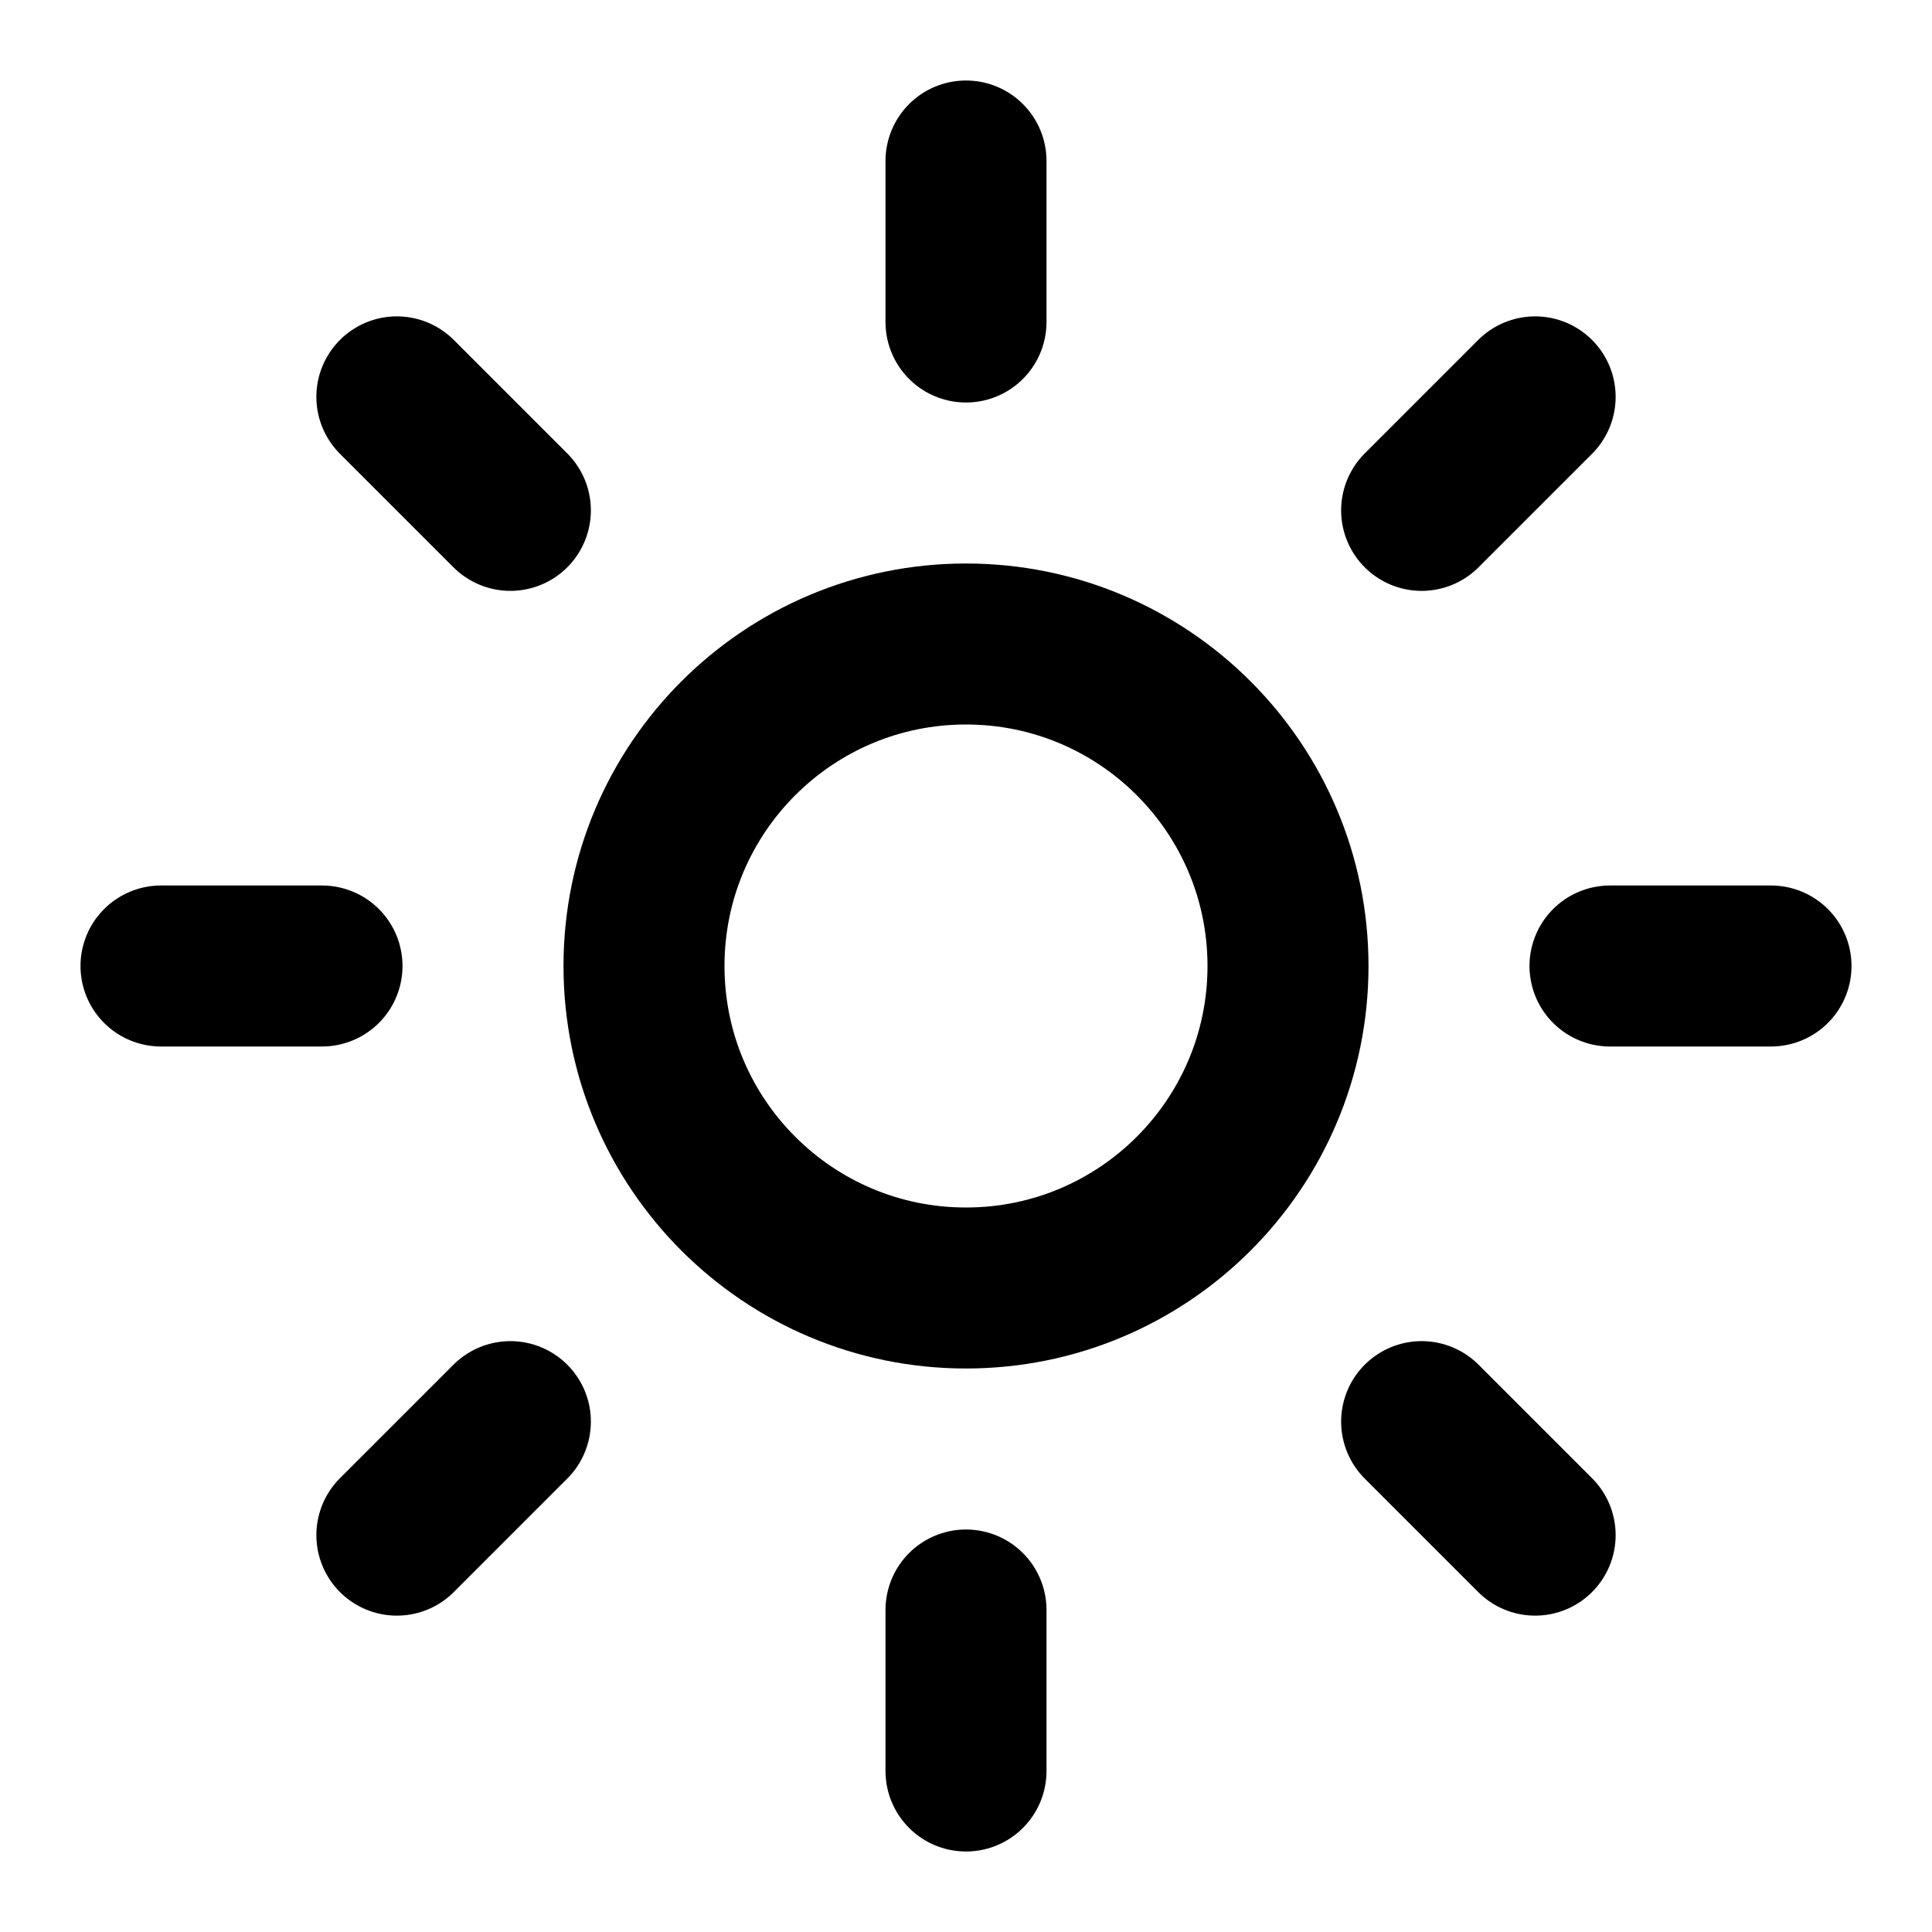
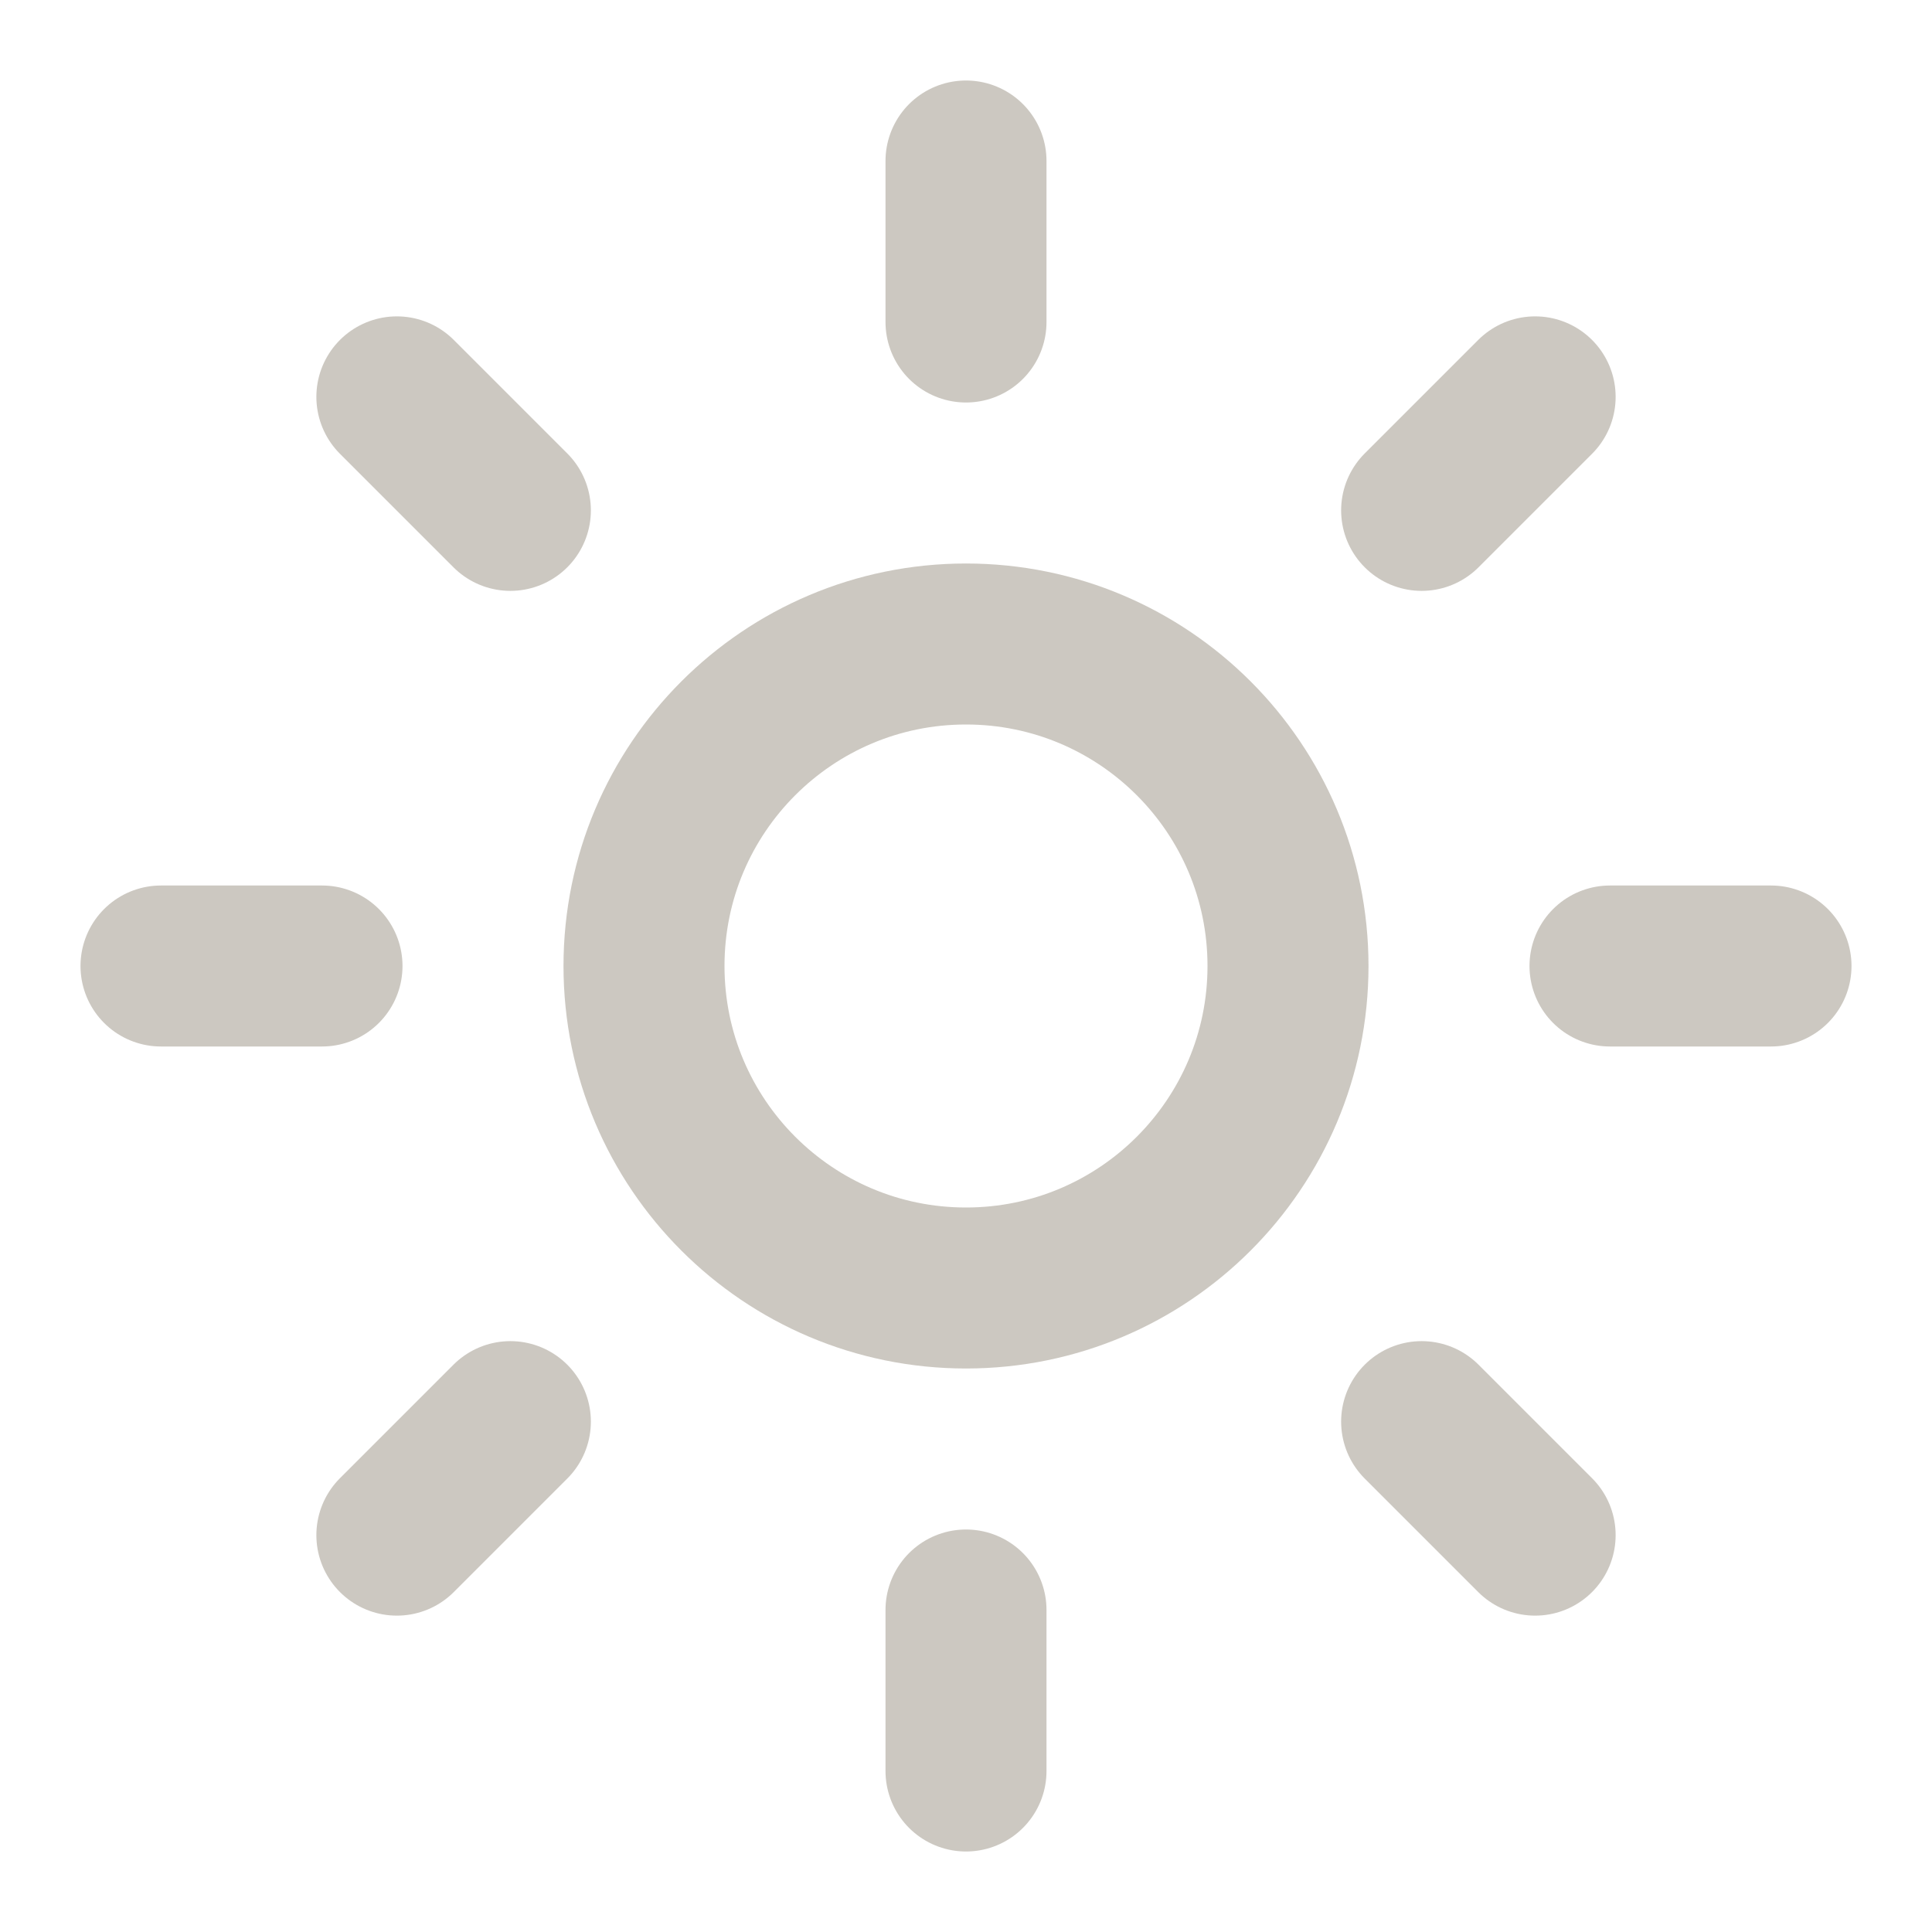
- <svg xmlns="http://www.w3.org/2000/svg" width="24" height="24" viewBox="0 0 24 24" fill="none" stroke="currentColor" stroke-width="2" stroke-linecap="round" stroke-linejoin="round" class="lucide lucide-sun">
+ <svg xmlns="http://www.w3.org/2000/svg" width="24" height="24" viewBox="0 0 24 24" fill="none" stroke="#ccc8c1" stroke-width="2" stroke-linecap="round" stroke-linejoin="round" class="lucide lucide-sun">
  <circle cx="12" cy="12" r="4" />
  <path d="M12 2v2" />
  <path d="M12 20v2" />
  <path d="m4.93 4.93 1.41 1.41" />
  <path d="m17.66 17.66 1.41 1.41" />
  <path d="M2 12h2" />
  <path d="M20 12h2" />
  <path d="m6.34 17.66-1.41 1.41" />
  <path d="m19.07 4.93-1.41 1.41" />
</svg>
